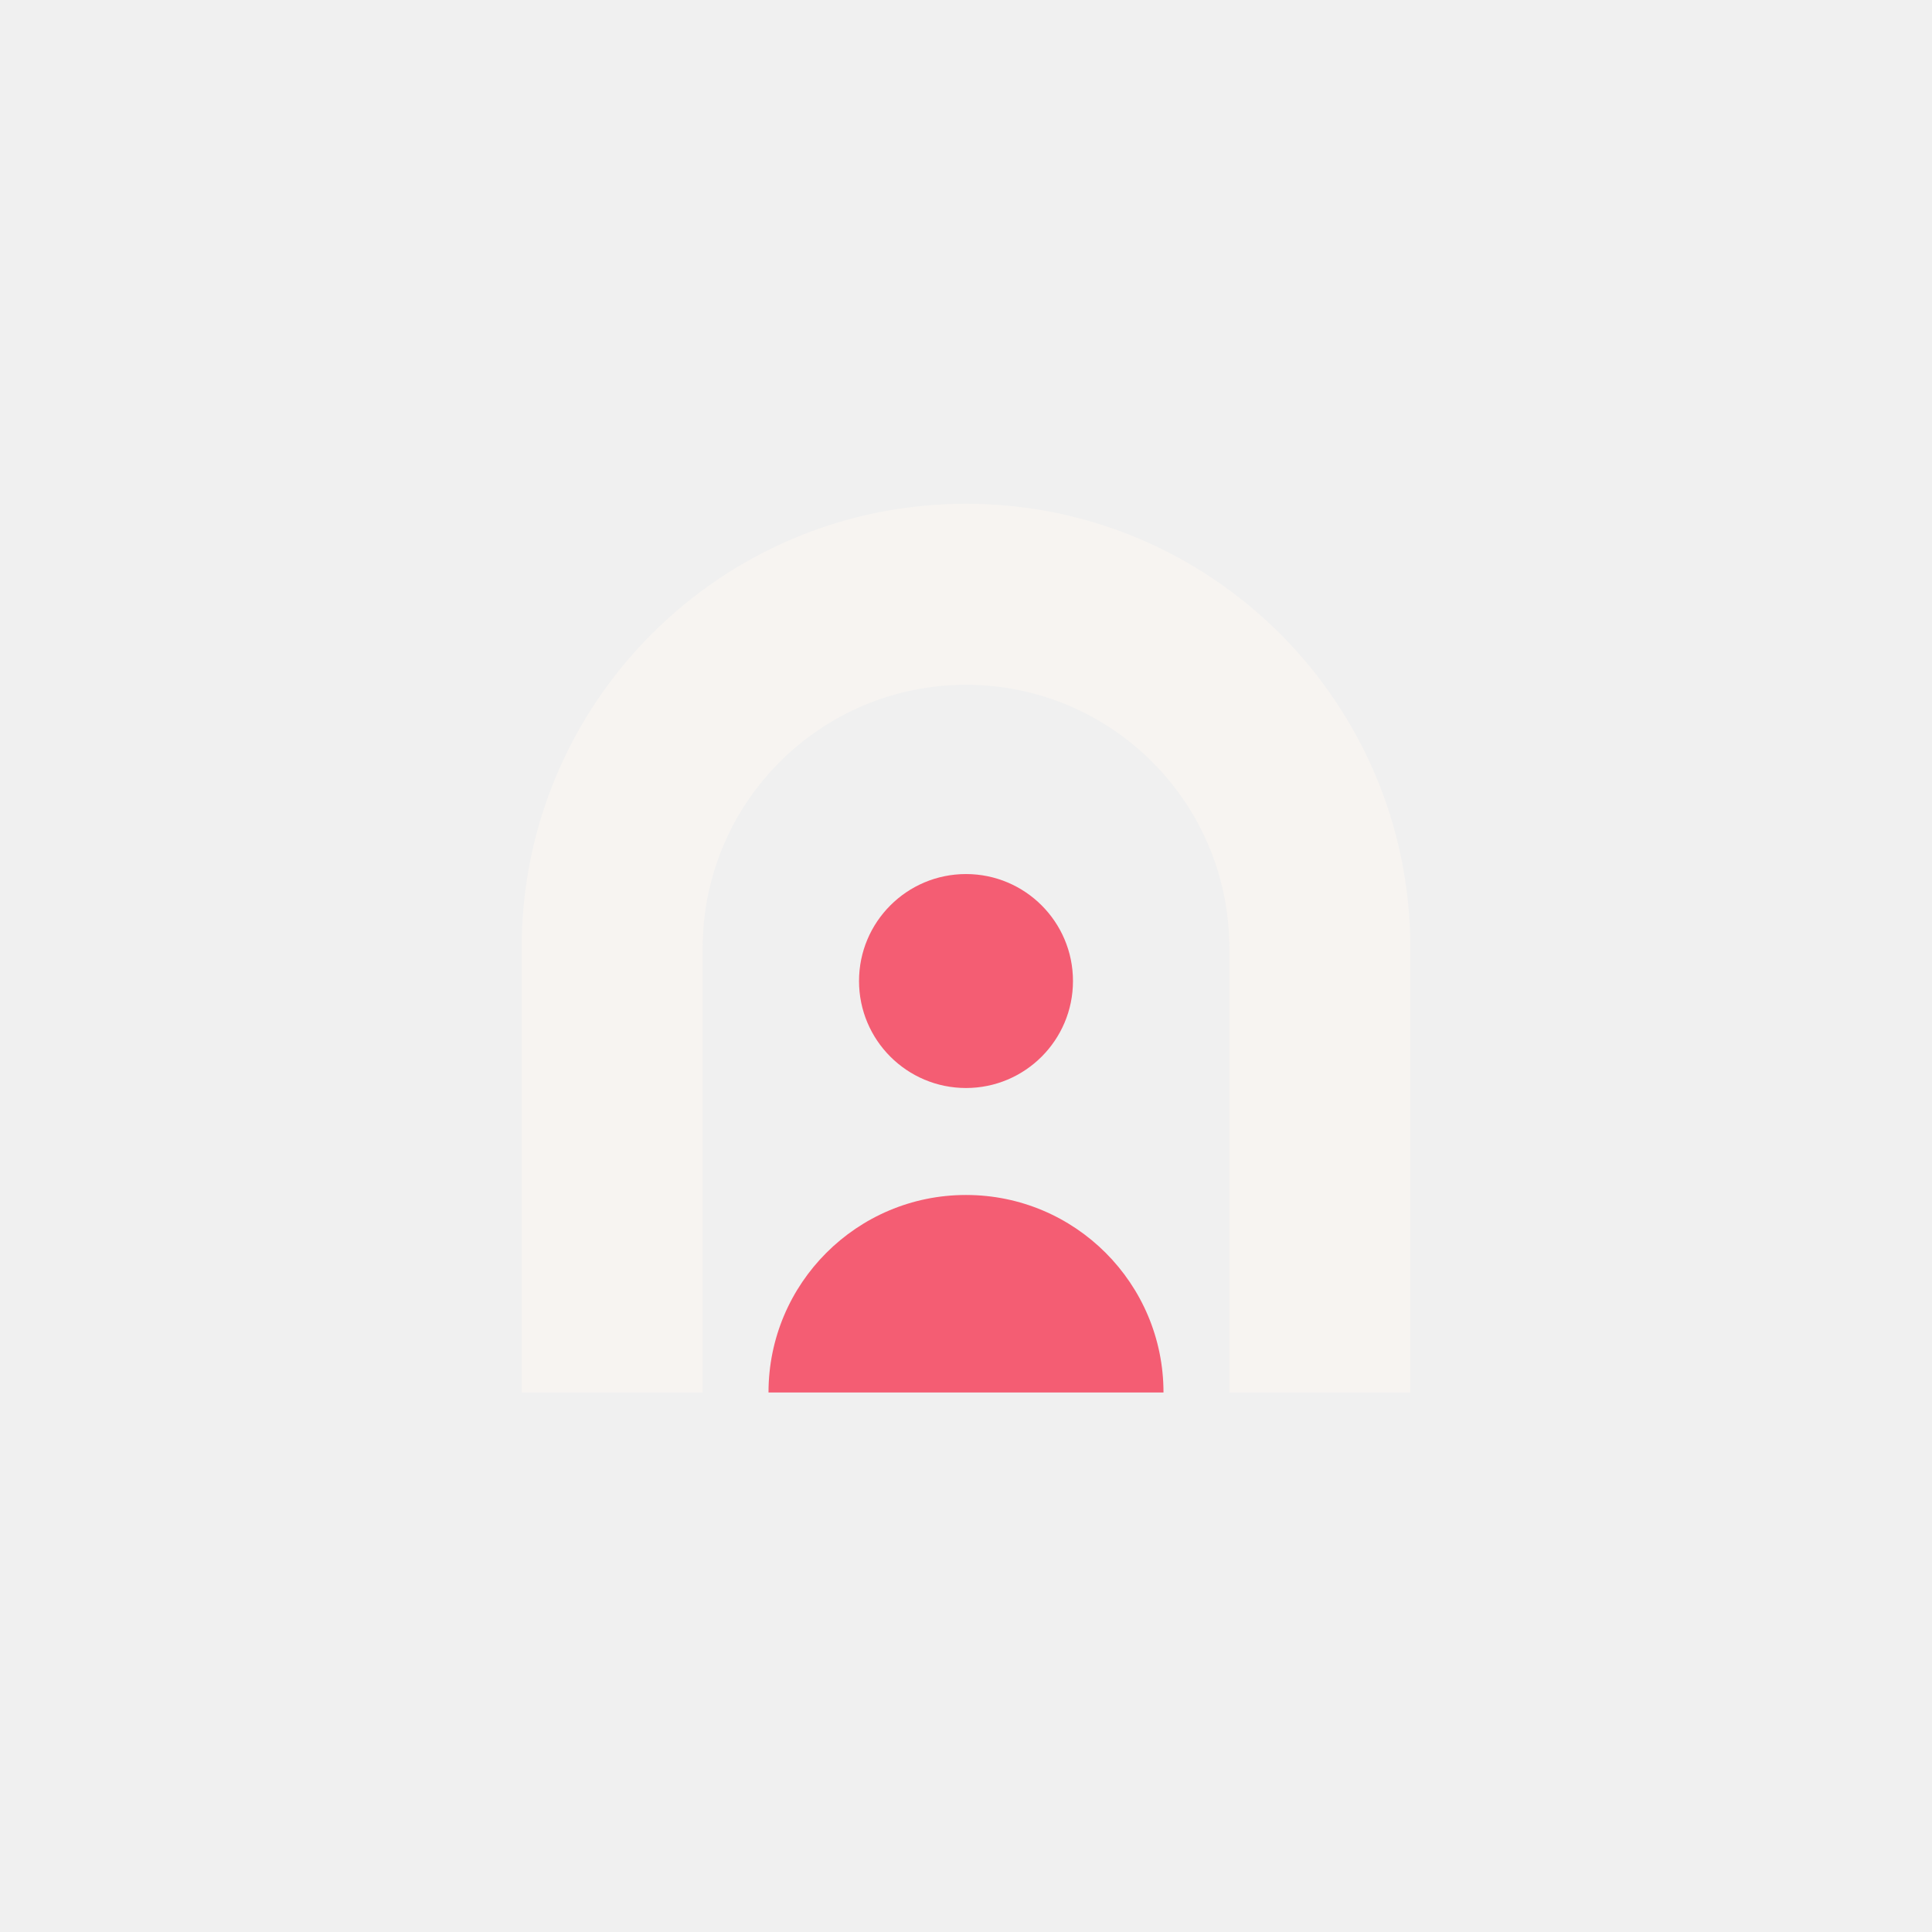
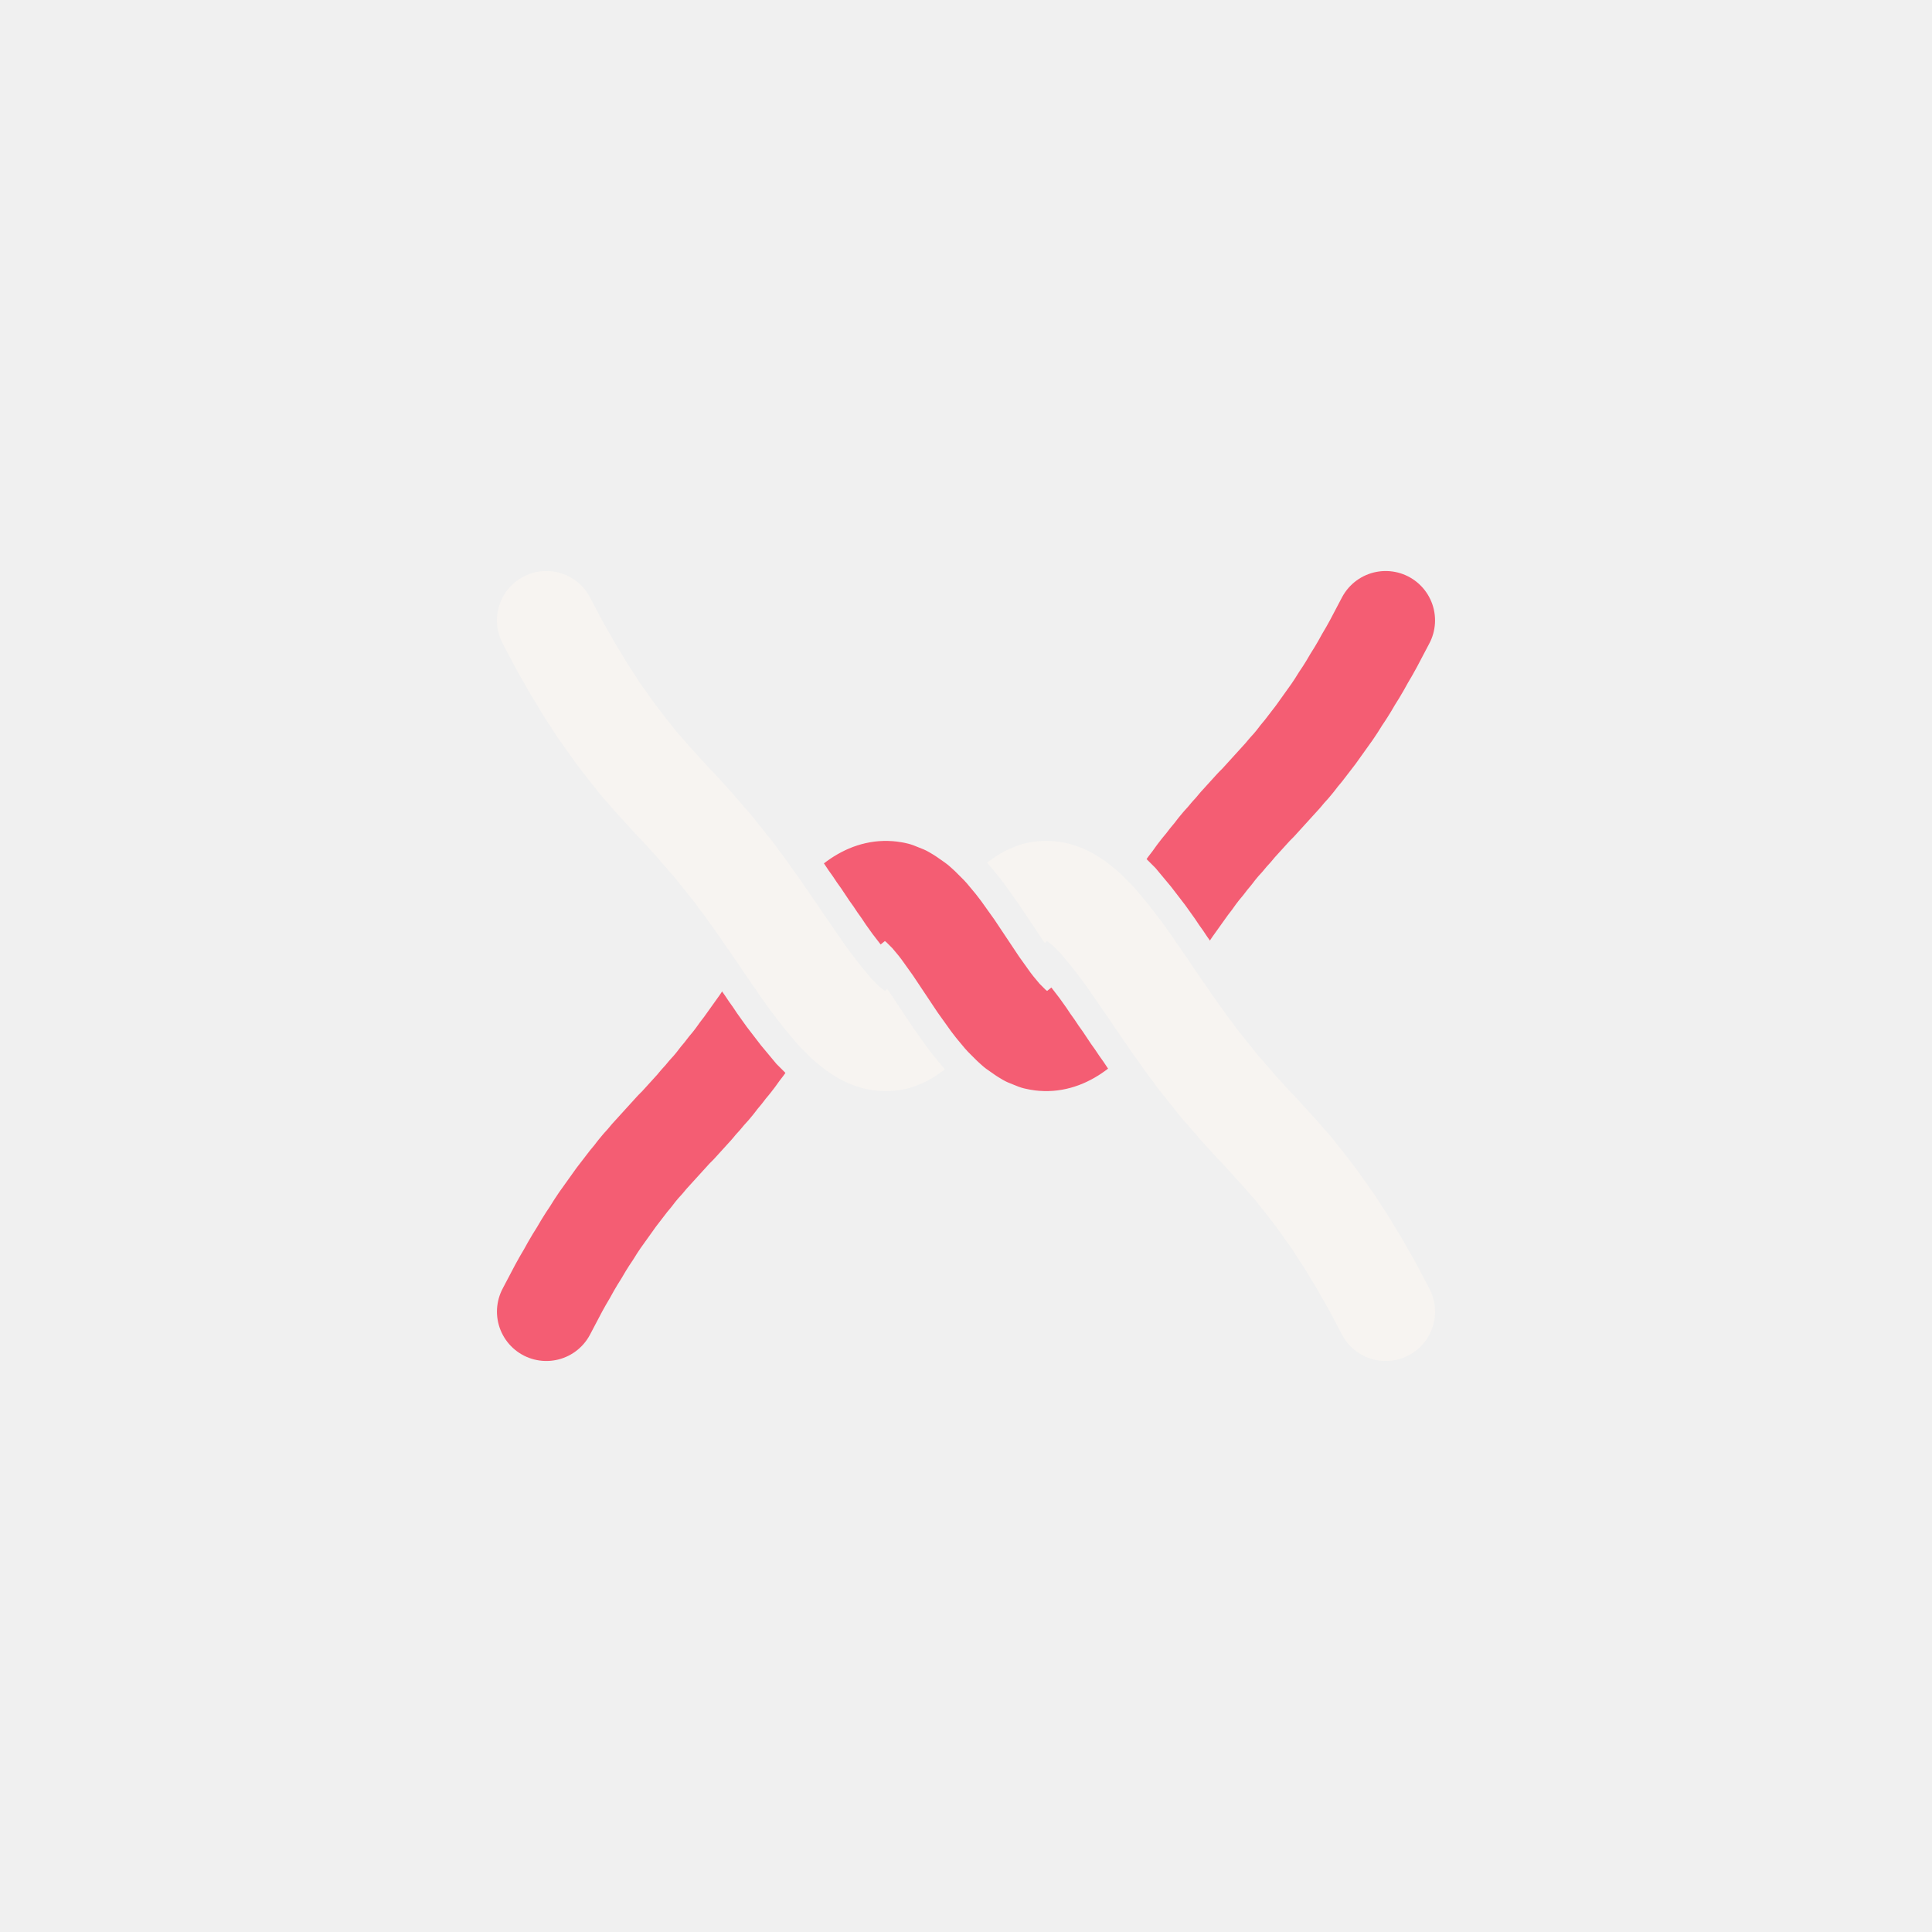
<svg xmlns="http://www.w3.org/2000/svg" viewBox="0 0 108 108">
-   <g transform="translate(54 53) scale(0.23) translate(-128 -128)">
-     <path fill="#F7F4F1" fill-rule="evenodd" d="M20 236V128a108 108 0 0 1 216 0V236H192V128a64 64 0 0 0-128 0V236Z" />
-     <circle cx="128" cy="136" r="26" fill="#F45D73" />
-     <path fill="#F45D73" d="M80 236a48 48 0 0 1 96 0Z" />
+   <g transform="translate(54 54) scale(0.23) translate(-128 -128)">
+     <defs>
+       <mask id="e8a" maskUnits="userSpaceOnUse" x="0" y="0" width="256" height="256" fill="none">
+         <rect width="256" height="256" fill="#fff" />
+         <path d="M114 111.3L115 112.0L116 112.7L117 113.6L118 114.6L119 115.6L120 116.8L121 118.0L122 119.3L123 120.7L124 122.1L125 123.5L126 125.0L127 126.5L128 128.0L129 129.5L130 131.0L131 132.5L132 133.9L133 135.3L134 136.7L135 138.0L136 139.2L137 140.4L138 141.4L139 142.4L140 143.3L141 144.0L142 144.7L143 145.3L144 145.7" stroke="#000" stroke-width="38" />
+       </mask>
+       <mask id="e8b" maskUnits="userSpaceOnUse" x="0" y="0" width="256" height="256" fill="none">
+         <rect width="256" height="256" fill="#fff" />
+         <path d="M73 107.2L74 108.5L75 109.9L76 111.3L77 112.7L78 114.1L79 115.6L80 117.0L81 118.5L82 119.9L83 121.4L84 122.9L85 124.3L86 125.8L87 127.2L88 128.7L89 130.1L90 131.5L91 132.8L92 134.1L93 135.4L94 136.6L95 137.8L96 139.0L97 140.0L98 141.0L99 142.0L100 142.8L101 143.6L102 144.3L103 144.9" stroke="#000" stroke-width="38" />
+         <path d="M154 111.7L155 112.4L156 113.2L157 114.0L158 115.0L159 116.0L160 117.0L161 118.2L162 119.4L163 120.6L164 121.9L165 123.2L166 124.5L167 125.9L168 127.3L169 128.8L170 130.2L171 131.7L172 133.1L173 134.6L174 136.1L175 137.5L176 139.0L177 140.4L178 141.9L179 143.3L180 144.7L181 146.1L182 147.5L183 148.8L184 150.2" stroke="#000" stroke-width="38" />
+       </mask>
+     </defs>
+     <path fill="none" stroke-width="24" stroke-linecap="round" stroke-linejoin="round" stroke="#F45D73" mask="url(#e8b)" d="M26 212.0L27 210.1L28 208.2L29 206.3L30 204.5L31 202.8L32 201.0L33 199.3L34 197.7L35 196.0L36 194.4L37 192.9L38 191.3L39 189.8L40 188.4L41 187.0L42 185.6L43 184.2L44 182.9L45 181.6L46 180.3L47 179.1L48 177.8L49 176.6L50 175.5L51 174.3L52 173.2L53 172.1L54 171.0L55 169.9L56 168.8L57 167.7L58 166.7L59 165.6L60 164.5L61 163.4L62 162.3L63 161.1L64 160.0L65 158.8L66 157.7L67 156.5L68 155.2L69 154.0L70 152.7L71 151.5L72 150.2L73 148.8L74 147.5L75 146.1L76 144.7L77 143.3L78 141.9L79 140.4L80 139.0L81 137.5L82 136.1L83 134.6L84 133.1L85 131.7L86 130.2L87 128.8L88 127.3L89 125.9L90 124.5L91 123.2L92 121.9L93 120.6L94 119.4L95 118.2L96 117.0L97 116.0L98 115.0L99 114.0L100 113.2L101 112.4L102 111.7L103 111.1L104 110.6L105 110.2L106 109.9L107 109.7L108 109.6L109 109.6L110 109.7L111 109.9L112 110.3L113 110.7L114 111.3L115 112.0L116 112.7L117 113.6L118 114.6L119 115.6L120 116.8L121 118.0L122 119.3L123 120.7L124 122.1L125 123.5L126 125.0L127 126.5L128 128.0L129 129.5L130 131.0L131 132.5L132 133.9L133 135.3L134 136.7L135 138.0L136 139.2L137 140.4L138 141.4L139 142.4L140 143.3L141 144.0L142 144.7L143 145.3L144 145.7L145 146.1L146 146.3L147 146.4L148 146.4L149 146.3L150 146.1L151 145.8L152 145.4L153 144.9L154 144.3L155 143.6L156 142.8L157 142.0L158 141.0L159 140.0L160 139.0L161 137.8L162 136.6L163 135.4L164 134.1L165 132.8L166 131.5L167 130.1L168 128.7L169 127.2L170 125.8L171 124.3L172 122.9L173 121.4L174 119.9L175 118.5L176 117.0L177 115.6L178 114.1L179 112.7L180 111.3L181 109.9L182 108.5L183 107.2L184 105.8L185 104.5L186 103.3L187 102.0L188 100.8L189 99.5L190 98.3L191 97.2L192 96.0L193 94.9L194 93.7L195 92.6L196 91.5L197 90.4L198 89.3L199 88.3L200 87.2L201 86.1L202 85.0L203 83.9L204 82.8L205 81.7L206 80.5L207 79.4L208 78.2L209 76.9L210 75.7L211 74.4L212 73.1L213 71.8L214 70.4L215 69.0L216 67.6L217 66.2L218 64.7L219 63.1L220 61.6L221 60.0L222 58.3L223 56.7L224 55.0L225 53.2L226 51.5L227 49.7L228 47.8L229 45.9L230 44.0" />
+     <path fill="none" stroke-width="24" stroke-linecap="round" stroke-linejoin="round" stroke="#F7F4F1" mask="url(#e8a)" d="M26 44.0L27 45.9L28 47.8L29 49.7L30 51.5L31 53.2L32 55.0L33 56.7L34 58.3L35 60.0L36 61.6L37 63.1L38 64.7L39 66.2L40 67.6L41 69.0L42 70.4L43 71.8L44 73.1L45 74.4L46 75.7L47 76.9L48 78.2L49 79.4L50 80.5L51 81.7L52 82.8L53 83.9L54 85.0L55 86.1L56 87.2L57 88.3L58 89.3L59 90.4L60 91.5L61 92.6L62 93.7L63 94.9L64 96.0L65 97.2L66 98.3L67 99.5L68 100.8L69 102.0L70 103.3L71 104.5L72 105.8L73 107.2L74 108.5L75 109.9L76 111.3L77 112.7L78 114.1L79 115.6L80 117.0L81 118.5L82 119.9L83 121.4L84 122.9L85 124.3L86 125.8L87 127.2L88 128.7L89 130.1L90 131.5L91 132.8L92 134.1L93 135.4L94 136.6L95 137.8L96 139.0L97 140.0L98 141.0L99 142.0L100 142.8L101 143.6L102 144.3L103 144.9L104 145.4L105 145.8L106 146.1L107 146.3L108 146.4L109 146.4L110 146.3L111 146.1L112 145.7L113 145.3L114 144.7L115 144.0L116 143.3L117 142.4L118 141.4L119 140.4L120 139.2L121 138.0L122 136.7L123 135.3L124 133.9L125 132.5L126 131.0L127 129.5L128 128.0L129 126.5L130 125.0L131 123.5L132 122.1L133 120.7L134 119.3L135 118.0L136 116.8L137 115.6L138 114.6L139 113.6L140 112.7L141 112.0L142 111.3L143 110.7L144 110.3L145 109.9L146 109.7L147 109.6L148 109.6L149 109.7L150 109.9L151 110.2L152 110.6L153 111.1L154 111.7L155 112.4L156 113.2L157 114.0L158 115.0L159 116.0L160 117.0L161 118.2L162 119.4L163 120.6L164 121.9L165 123.2L166 124.5L167 125.9L168 127.3L169 128.8L170 130.2L171 131.7L172 133.1L173 134.6L174 136.1L175 137.5L176 139.0L177 140.4L178 141.9L179 143.3L180 144.7L181 146.1L182 147.5L183 148.8L184 150.2L185 151.5L186 152.7L187 154.0L188 155.2L189 156.5L190 157.7L191 158.8L192 160.0L193 161.1L194 162.3L195 163.4L196 164.5L197 165.6L198 166.7L199 167.7L200 168.8L201 169.9L202 171.0L203 172.1L204 173.2L205 174.3L206 175.5L207 176.6L208 177.8L209 179.1L210 180.3L211 181.6L212 182.9L213 184.2L214 185.6L215 187.0L216 188.4L217 189.8L218 191.3L219 192.9L220 194.4L221 196.0L222 197.7L223 199.3L224 201.0L225 202.8L226 204.5L227 206.3L228 208.2L229 210.1L230 212.0" />
  </g>
</svg>
